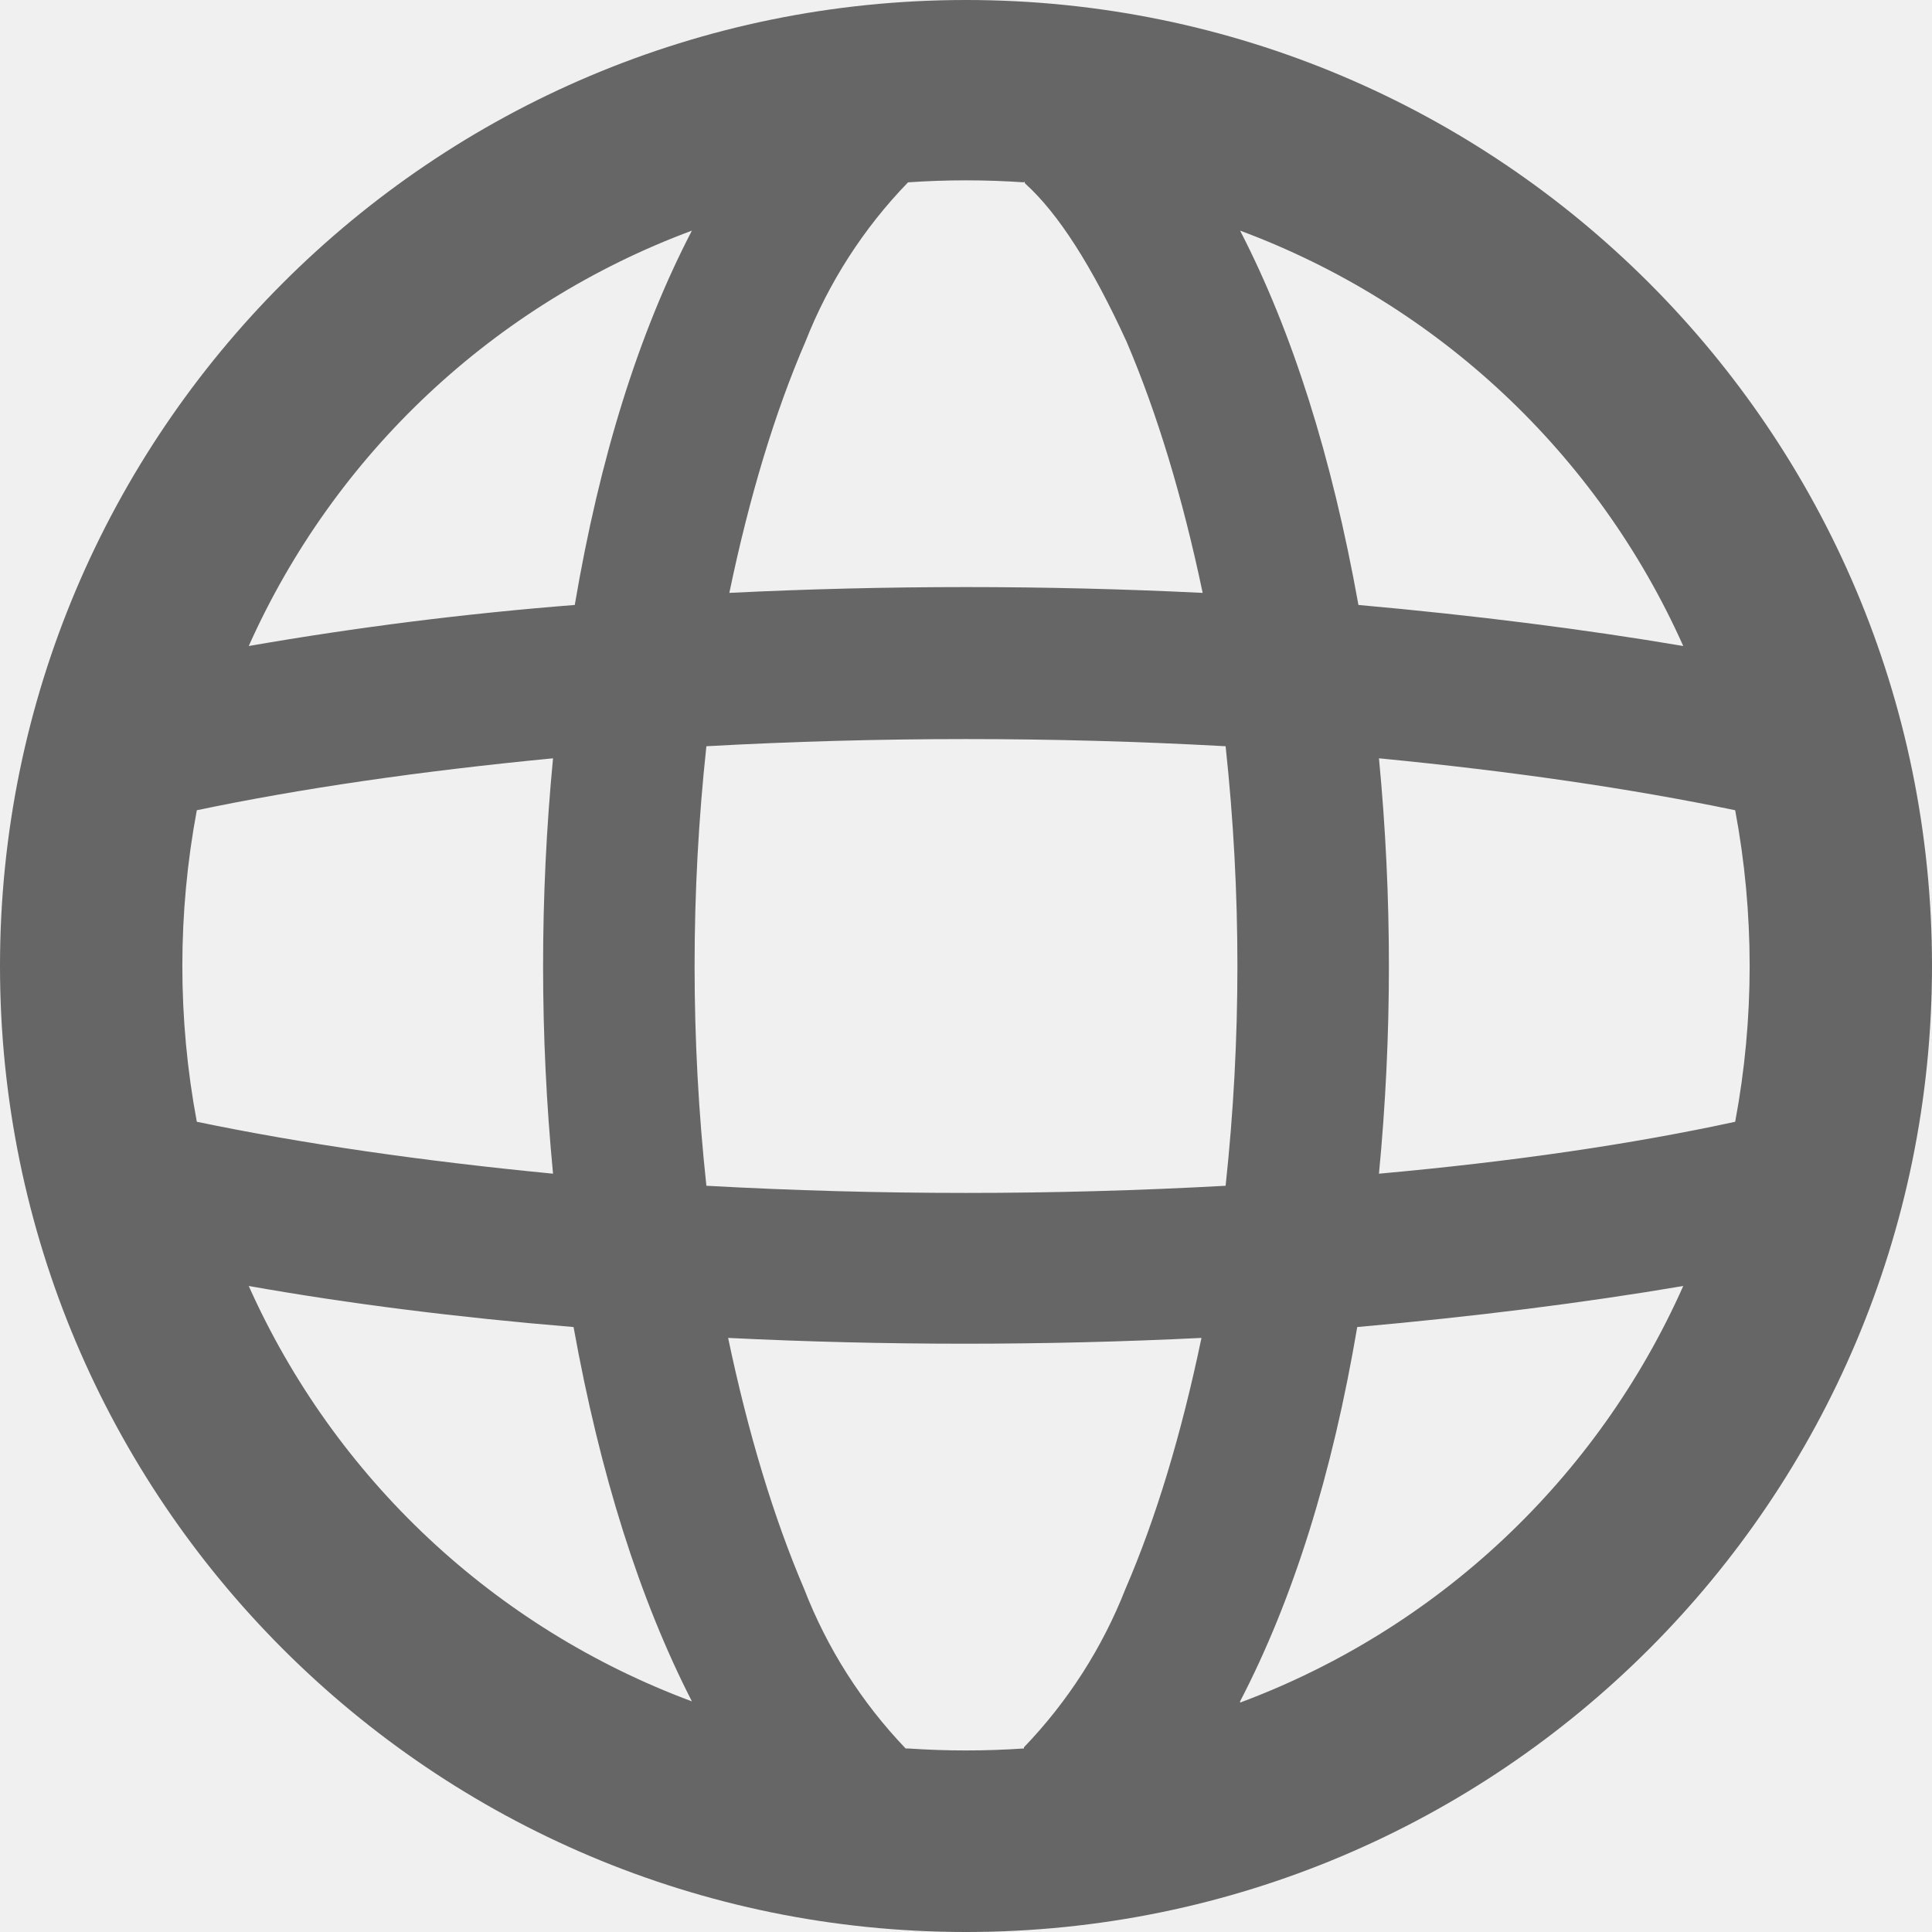
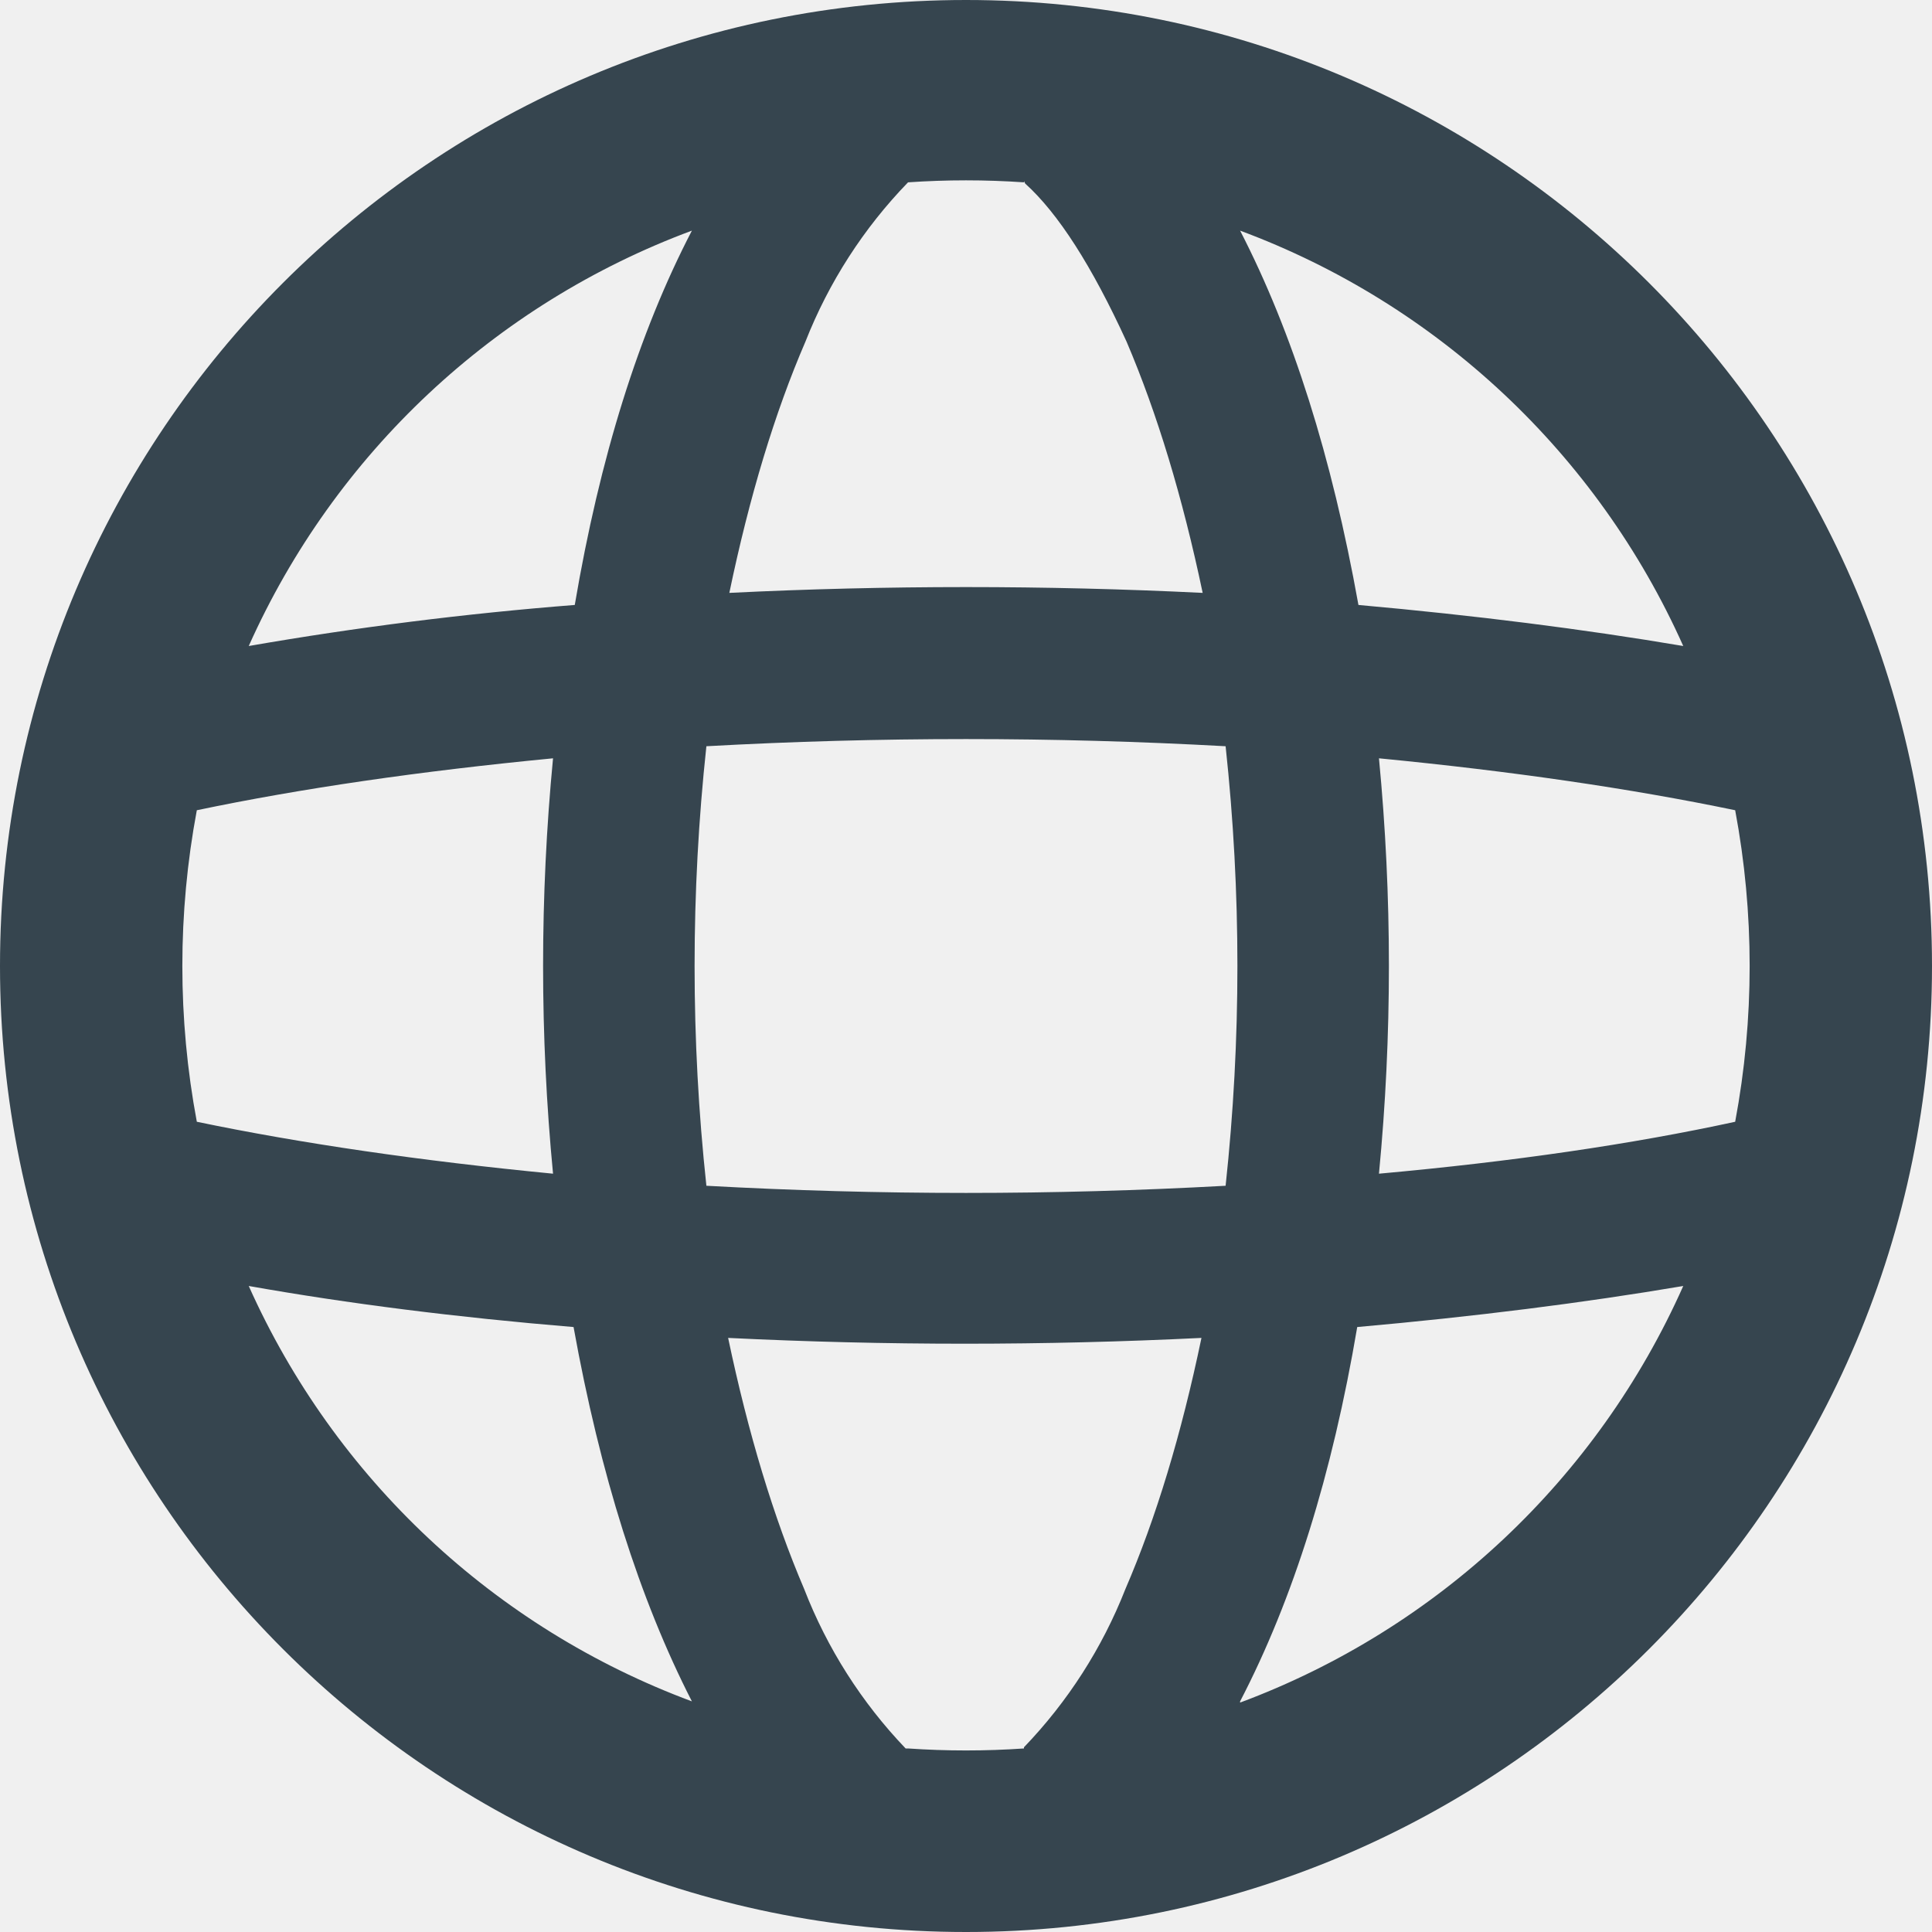
<svg xmlns="http://www.w3.org/2000/svg" fill="none" viewBox="0 0 16 16">
  <g clip-path="url(#a)">
-     <path fill-rule="evenodd" clip-rule="evenodd" d="M10.27 14.1a6.5 6.5 0 0 0 3.67-3.45q-1.24.21-2.7.34-.31 1.83-.97 3.1M8 16A8 8 0 1 0 8 0a8 8 0 0 0 0 16m.48-1.52a7 7 0 0 1-.96 0H7.5a4 4 0 0 1-.84-1.32q-.38-.89-.63-2.08a40 40 0 0 0 3.92 0q-.25 1.2-.63 2.08a4 4 0 0 1-.84 1.31zm2.94-4.76q1.66-.15 2.95-.43a7 7 0 0 0 0-2.58q-1.3-.27-2.95-.43a18 18 0 0 1 0 3.44m-1.27-3.54a17 17 0 0 1 0 3.64 39 39 0 0 1-4.3 0 17 17 0 0 1 0-3.64 39 39 0 0 1 4.3 0m1.1-1.17q1.45.13 2.69.34a6.5 6.5 0 0 0-3.67-3.44q.65 1.26.98 3.1M8.48 1.5l.01.02q.41.37.84 1.31.38.89.63 2.08a40 40 0 0 0-3.92 0q.25-1.2.63-2.08a4 4 0 0 1 .85-1.32 7 7 0 0 1 .96 0m-2.75.4a6.5 6.5 0 0 0-3.67 3.44 29 29 0 0 1 2.7-.34q.31-1.83.97-3.1M4.58 6.28q-1.66.16-2.95.43a7 7 0 0 0 0 2.58q1.3.27 2.95.43a18 18 0 0 1 0-3.44m.17 4.71q-1.45-.12-2.69-.34a6.5 6.5 0 0 0 3.67 3.44q-.65-1.27-.98-3.1" fill="#666" />
+     <path fill-rule="evenodd" clip-rule="evenodd" d="M10.27 14.1a6.5 6.5 0 0 0 3.67-3.45q-1.24.21-2.7.34-.31 1.83-.97 3.1M8 16A8 8 0 1 0 8 0a8 8 0 0 0 0 16m.48-1.52a7 7 0 0 1-.96 0H7.5a4 4 0 0 1-.84-1.32q-.38-.89-.63-2.08a40 40 0 0 0 3.92 0q-.25 1.2-.63 2.08a4 4 0 0 1-.84 1.31zm2.94-4.76q1.66-.15 2.95-.43a7 7 0 0 0 0-2.58q-1.3-.27-2.95-.43a18 18 0 0 1 0 3.44m-1.27-3.54a17 17 0 0 1 0 3.64 39 39 0 0 1-4.3 0 17 17 0 0 1 0-3.64 39 39 0 0 1 4.3 0m1.1-1.17q1.45.13 2.69.34a6.5 6.5 0 0 0-3.67-3.44q.65 1.26.98 3.1M8.48 1.5l.01.02q.41.37.84 1.31.38.89.63 2.08a40 40 0 0 0-3.92 0q.25-1.2.63-2.08a4 4 0 0 1 .85-1.32 7 7 0 0 1 .96 0m-2.75.4a6.5 6.5 0 0 0-3.67 3.44 29 29 0 0 1 2.7-.34q.31-1.83.97-3.1M4.58 6.28q-1.66.16-2.95.43a7 7 0 0 0 0 2.58q1.3.27 2.95.43a18 18 0 0 1 0-3.44m.17 4.71q-1.45-.12-2.69-.34a6.5 6.5 0 0 0 3.67 3.44q-.65-1.27-.98-3.1" fill="#36454F" />
  </g>
  <defs>
    <clipPath id="a">
-       <path fill="#fff" d="M0 0h16v16H0z" />
+       <path fill="#FFFFFF" d="M0 0h16v16H0z" />
    </clipPath>
  </defs>
</svg>
